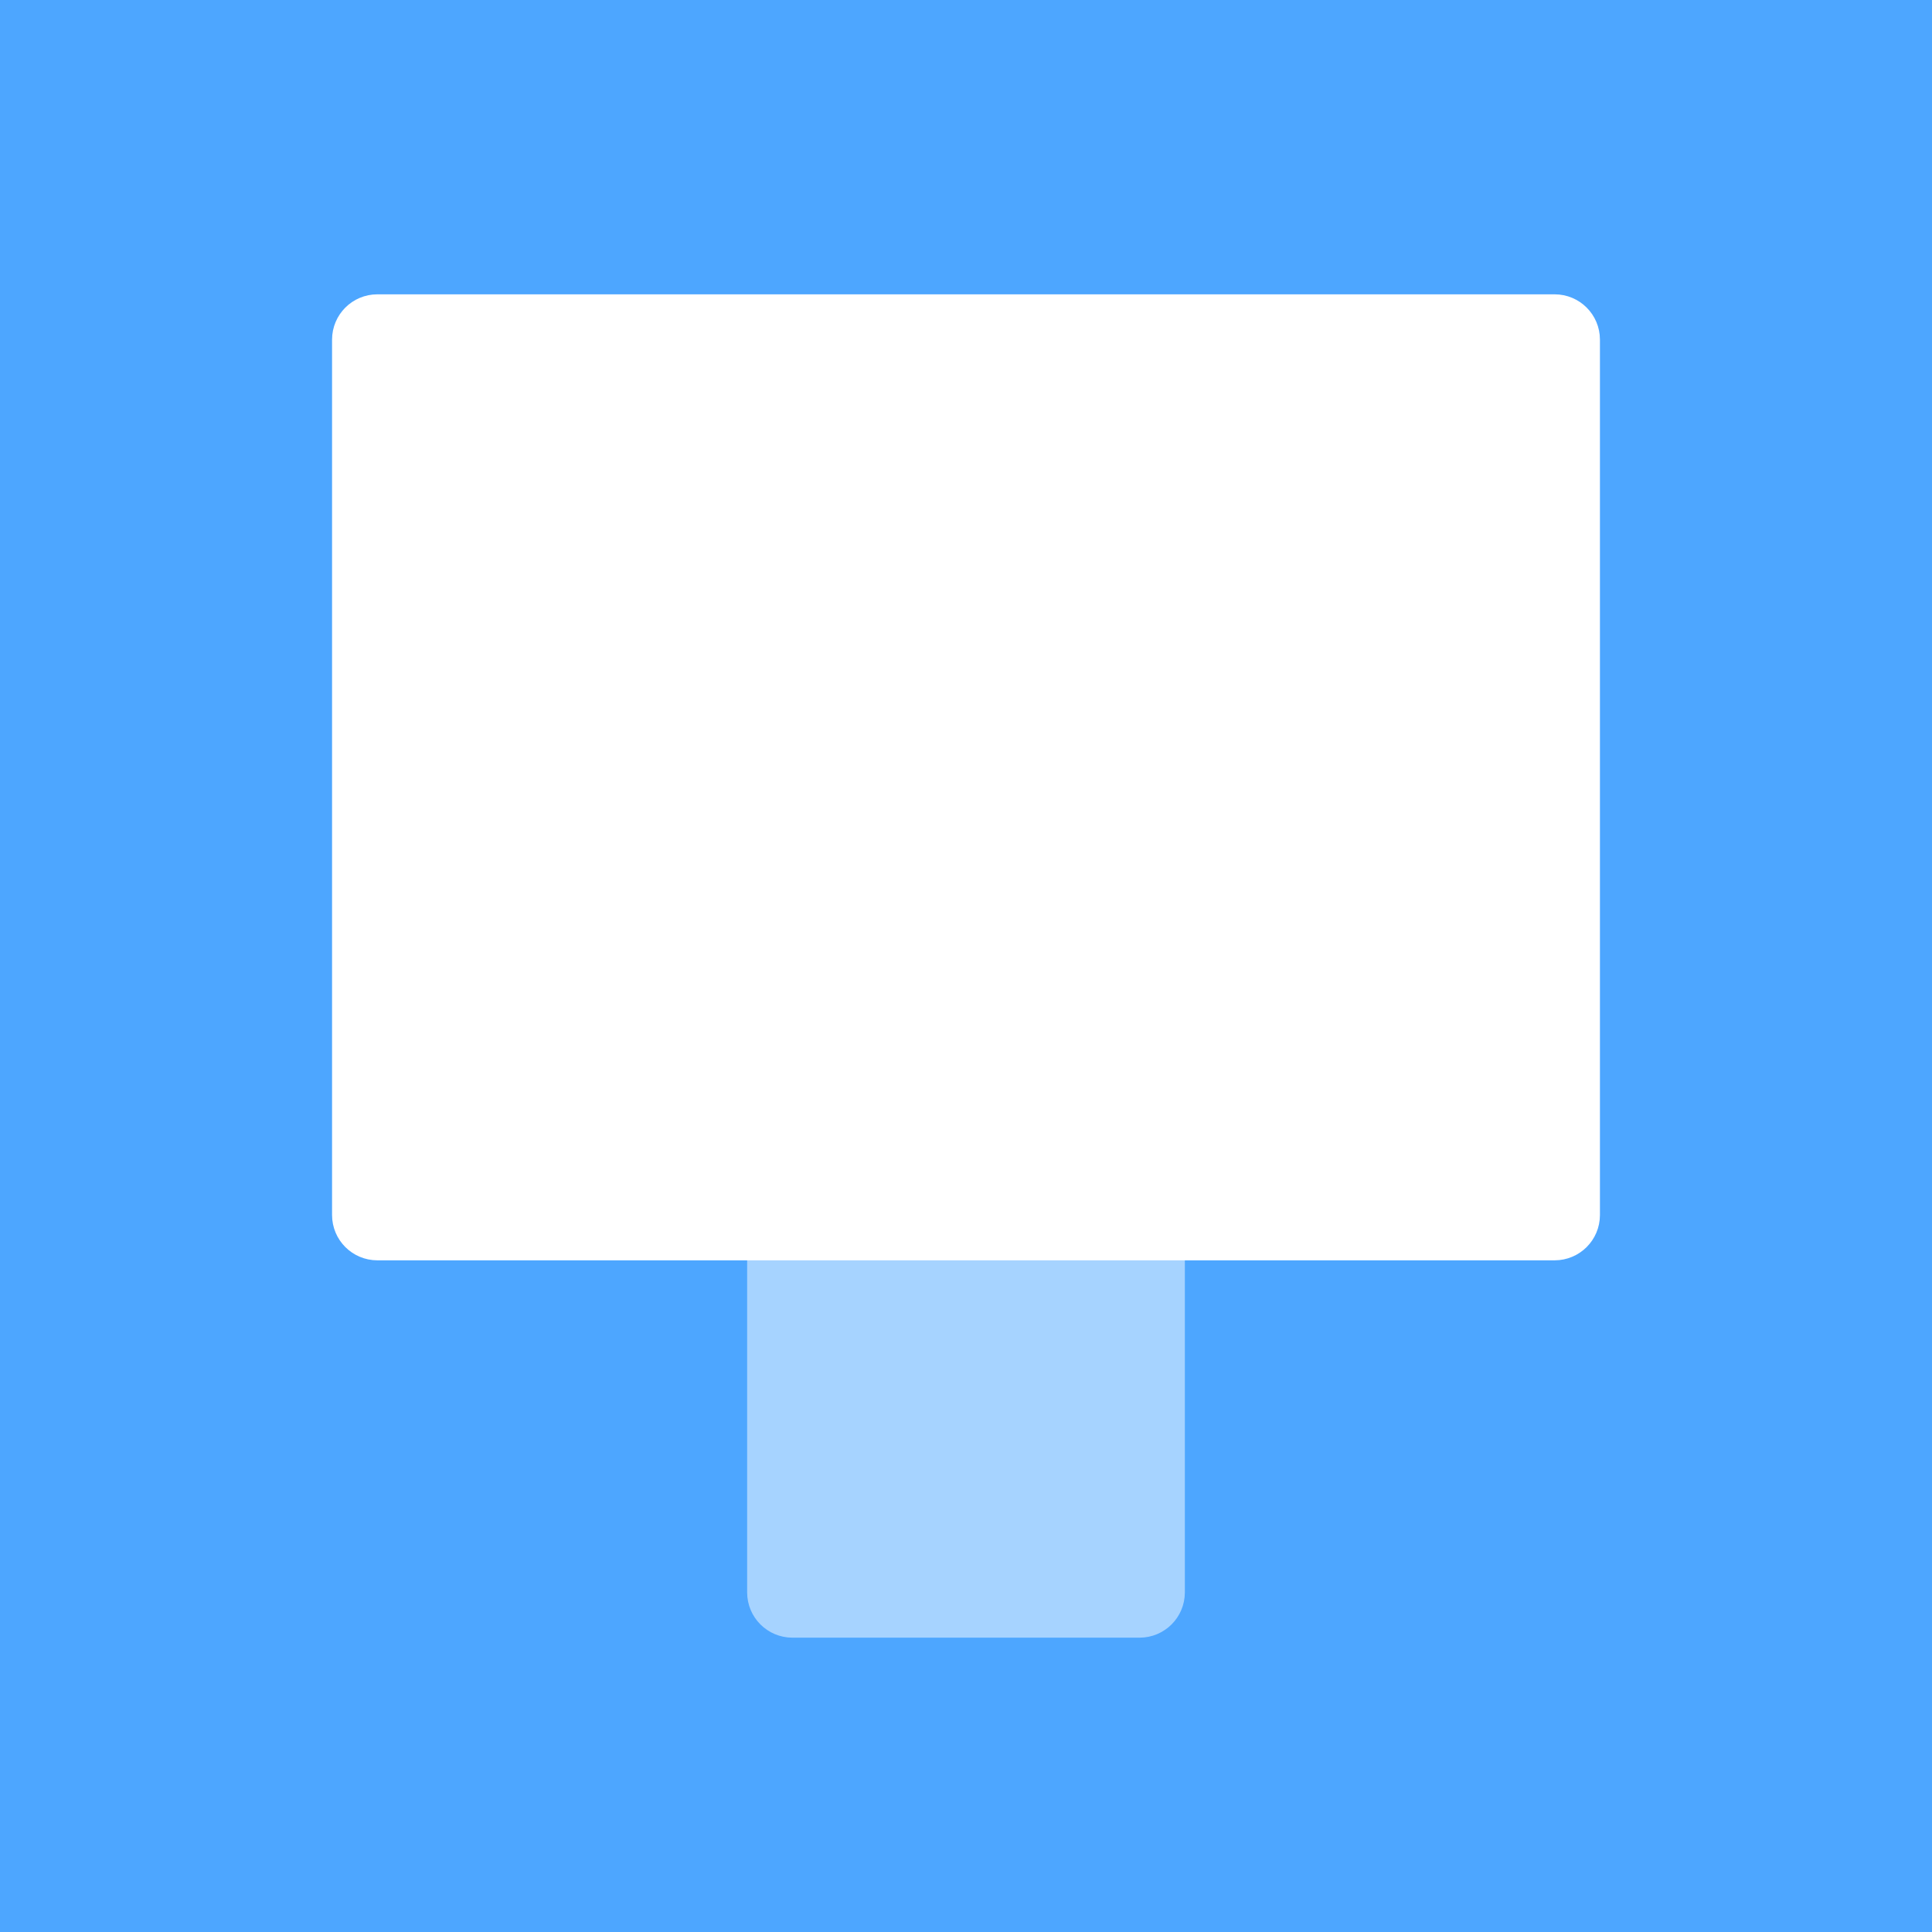
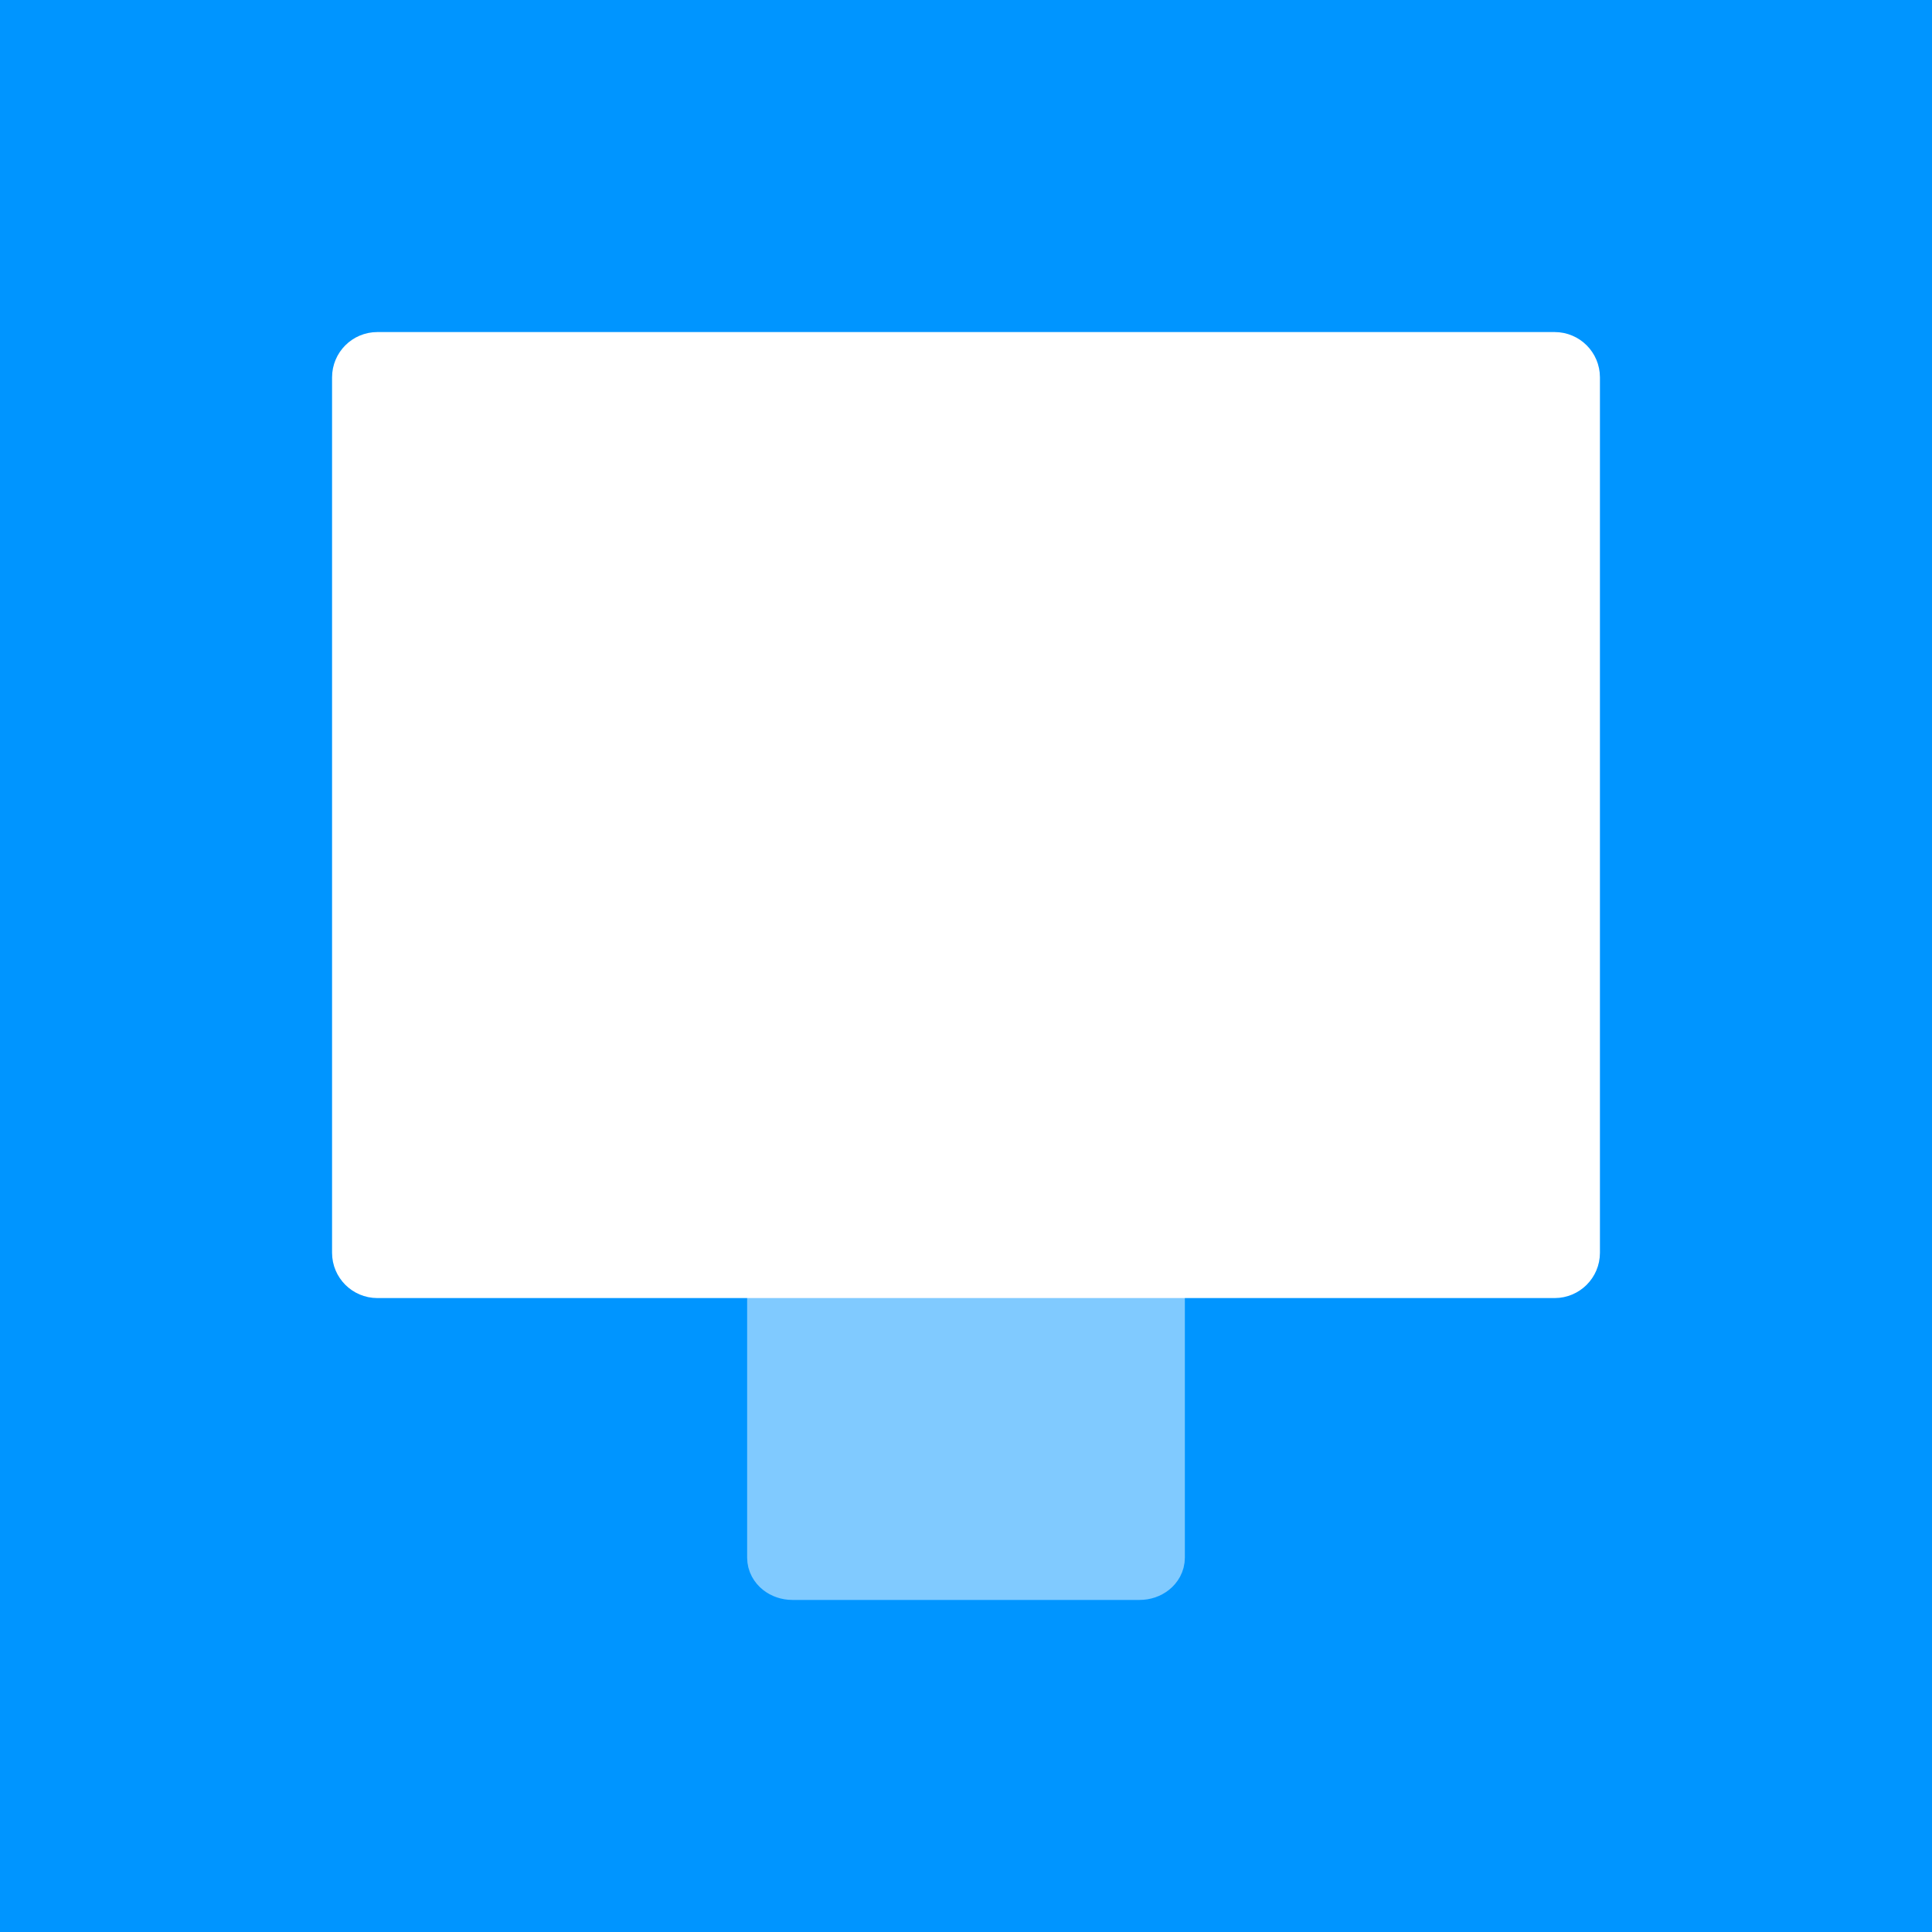
<svg xmlns="http://www.w3.org/2000/svg" id="_レイヤー_1" data-name="レイヤー 1" viewBox="0 0 1024 1024">
  <defs>
    <style>
      .cls-1 {
-         fill: #4da6ff;
+         fill: #0095ff;
      }

      .cls-2, .cls-3 {
        fill: #fff;
        stroke: #fff;
        stroke-miterlimit: 10;
        stroke-width: 32px;
      }

      .cls-3 {
        opacity: .5;
      }
    </style>
  </defs>
  <rect class="cls-1" width="1024" height="1024" />
  <g>
-     <path class="cls-3" d="M604,852h-184c-4.42,0-8-3.58-8-8v-192h200v192c0,4.42-3.58,8-8,8Z" />
-     <rect class="cls-2" x="192" y="172" width="640" height="480" rx="8" ry="8" />
+     <path class="cls-3" d="M604,832h-184c-4.42,0-8-2.87-8-6.4v-153.6h200v153.6c0,3.53-3.58,6.4-8,6.4Z" />
+     <rect class="cls-2" x="192" y="192" width="640" height="480" rx="8" ry="8" />
  </g>
</svg>
